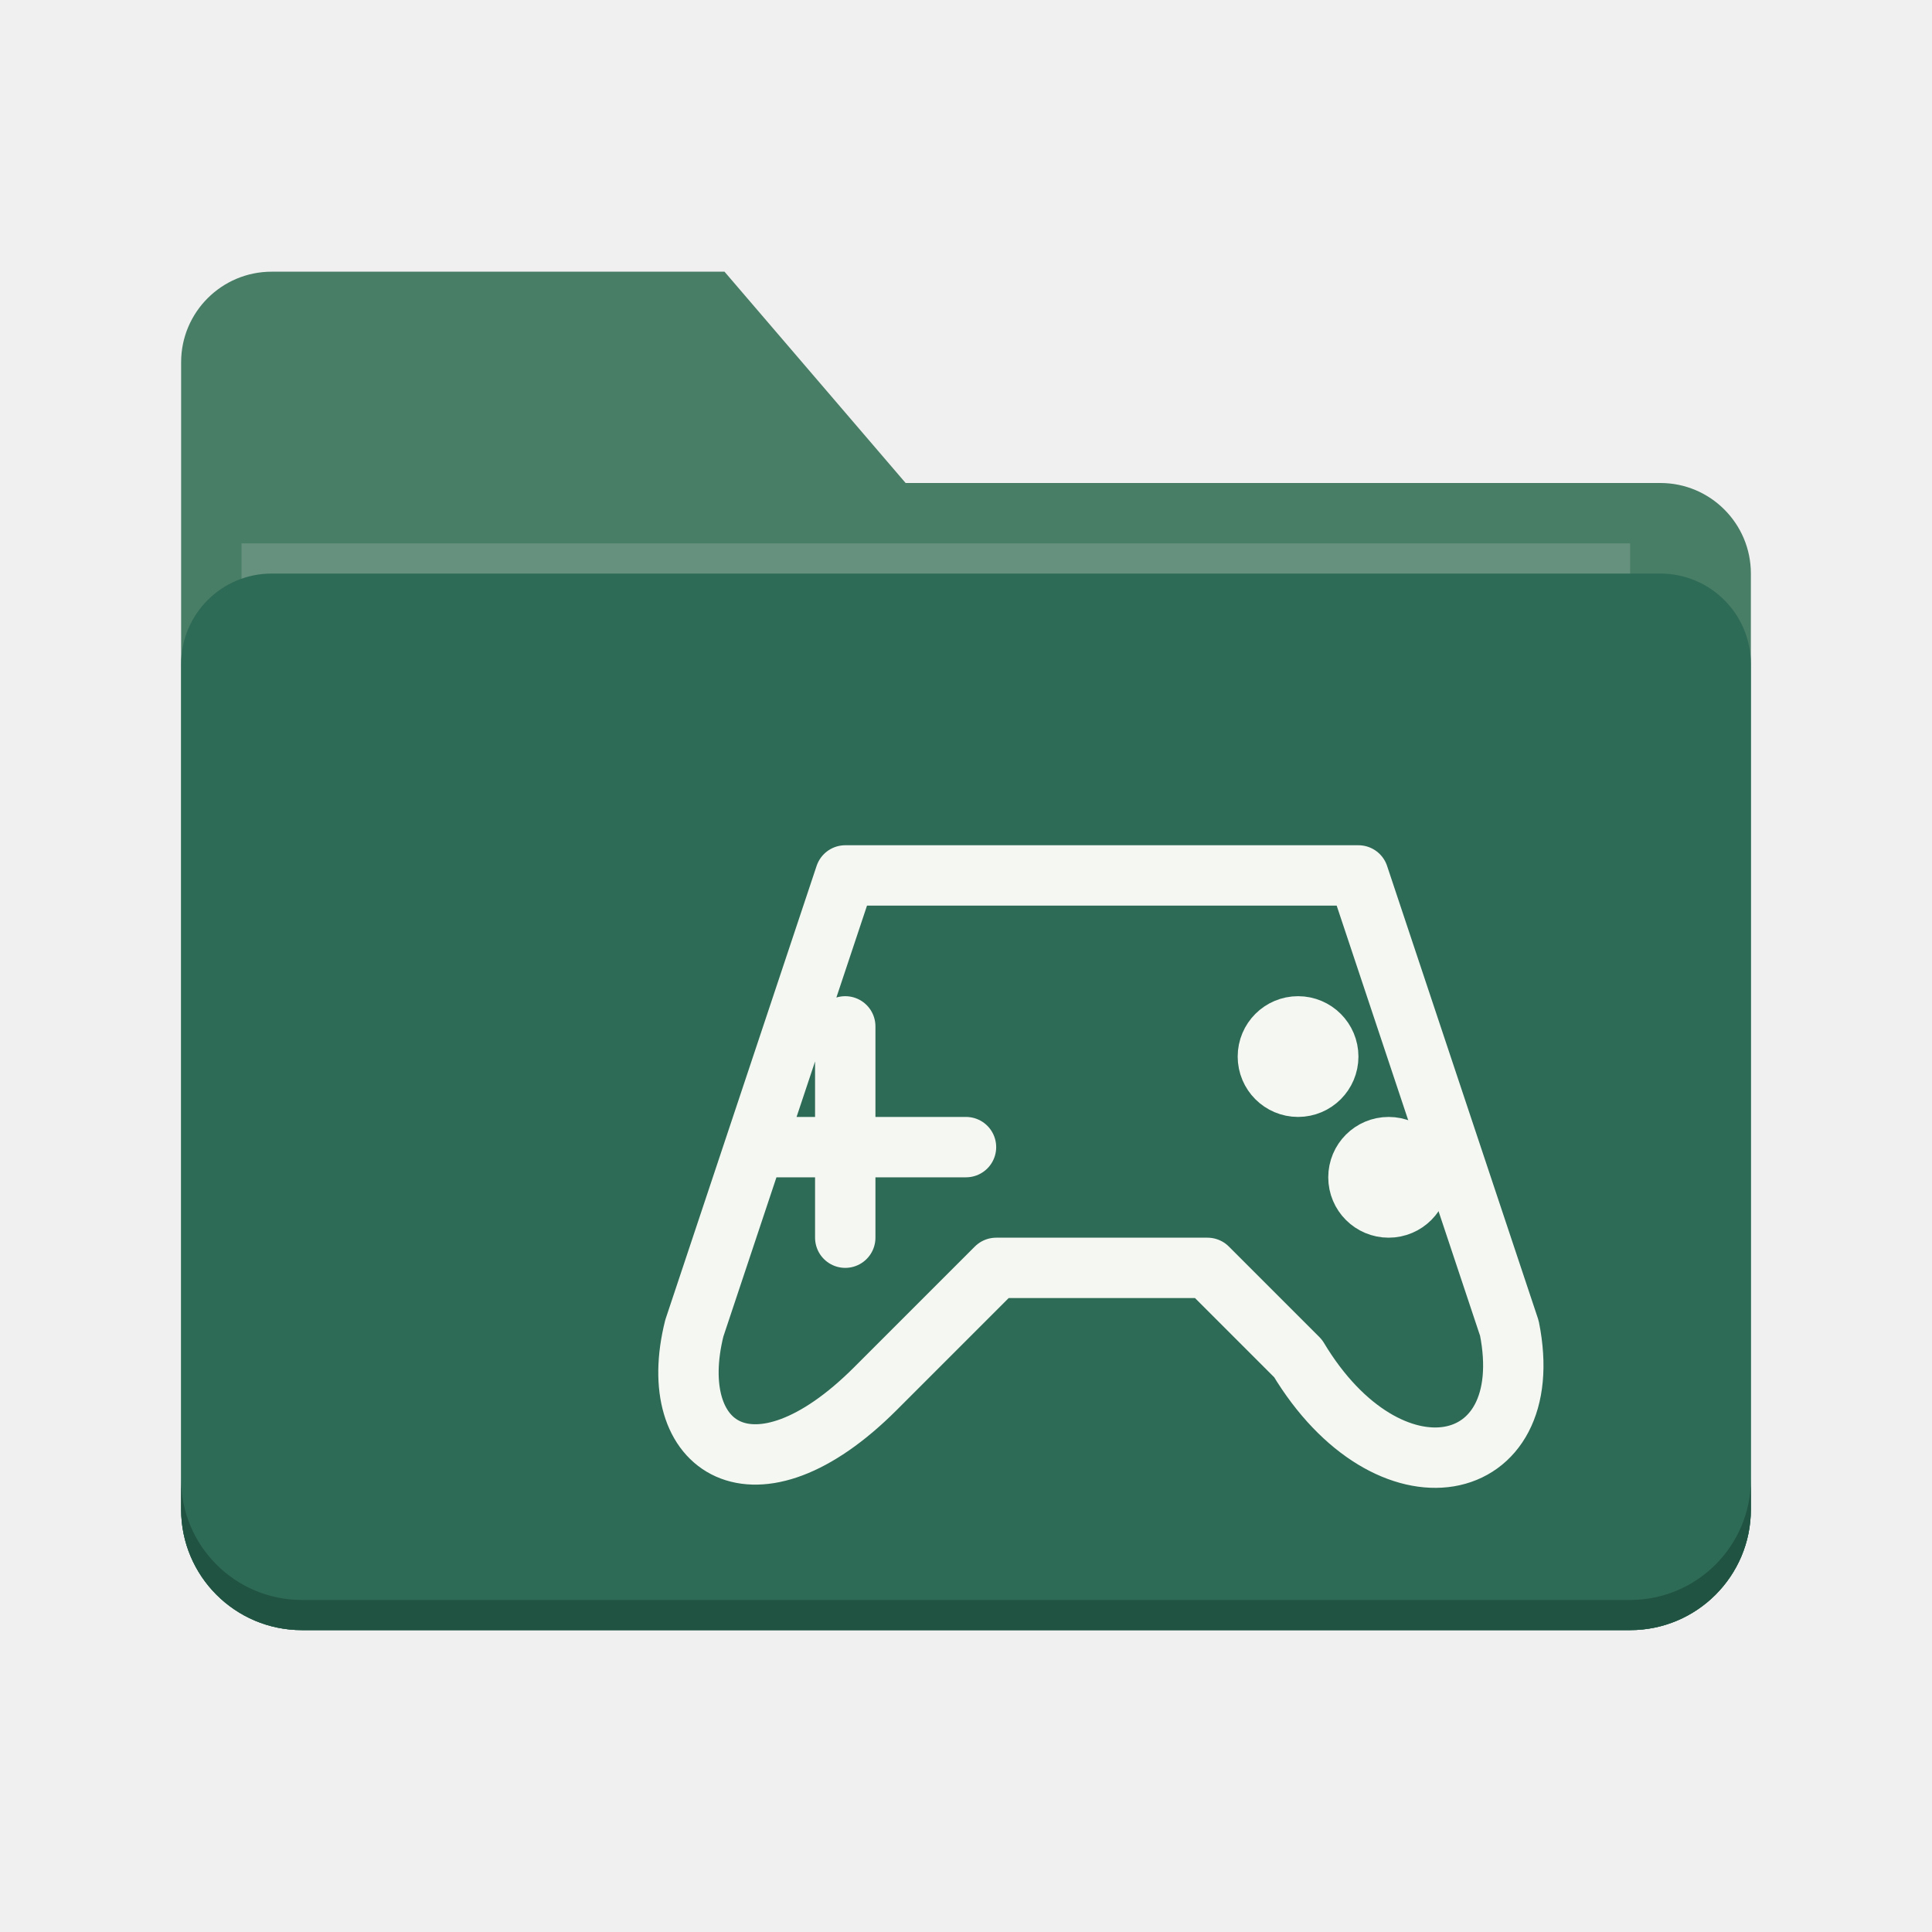
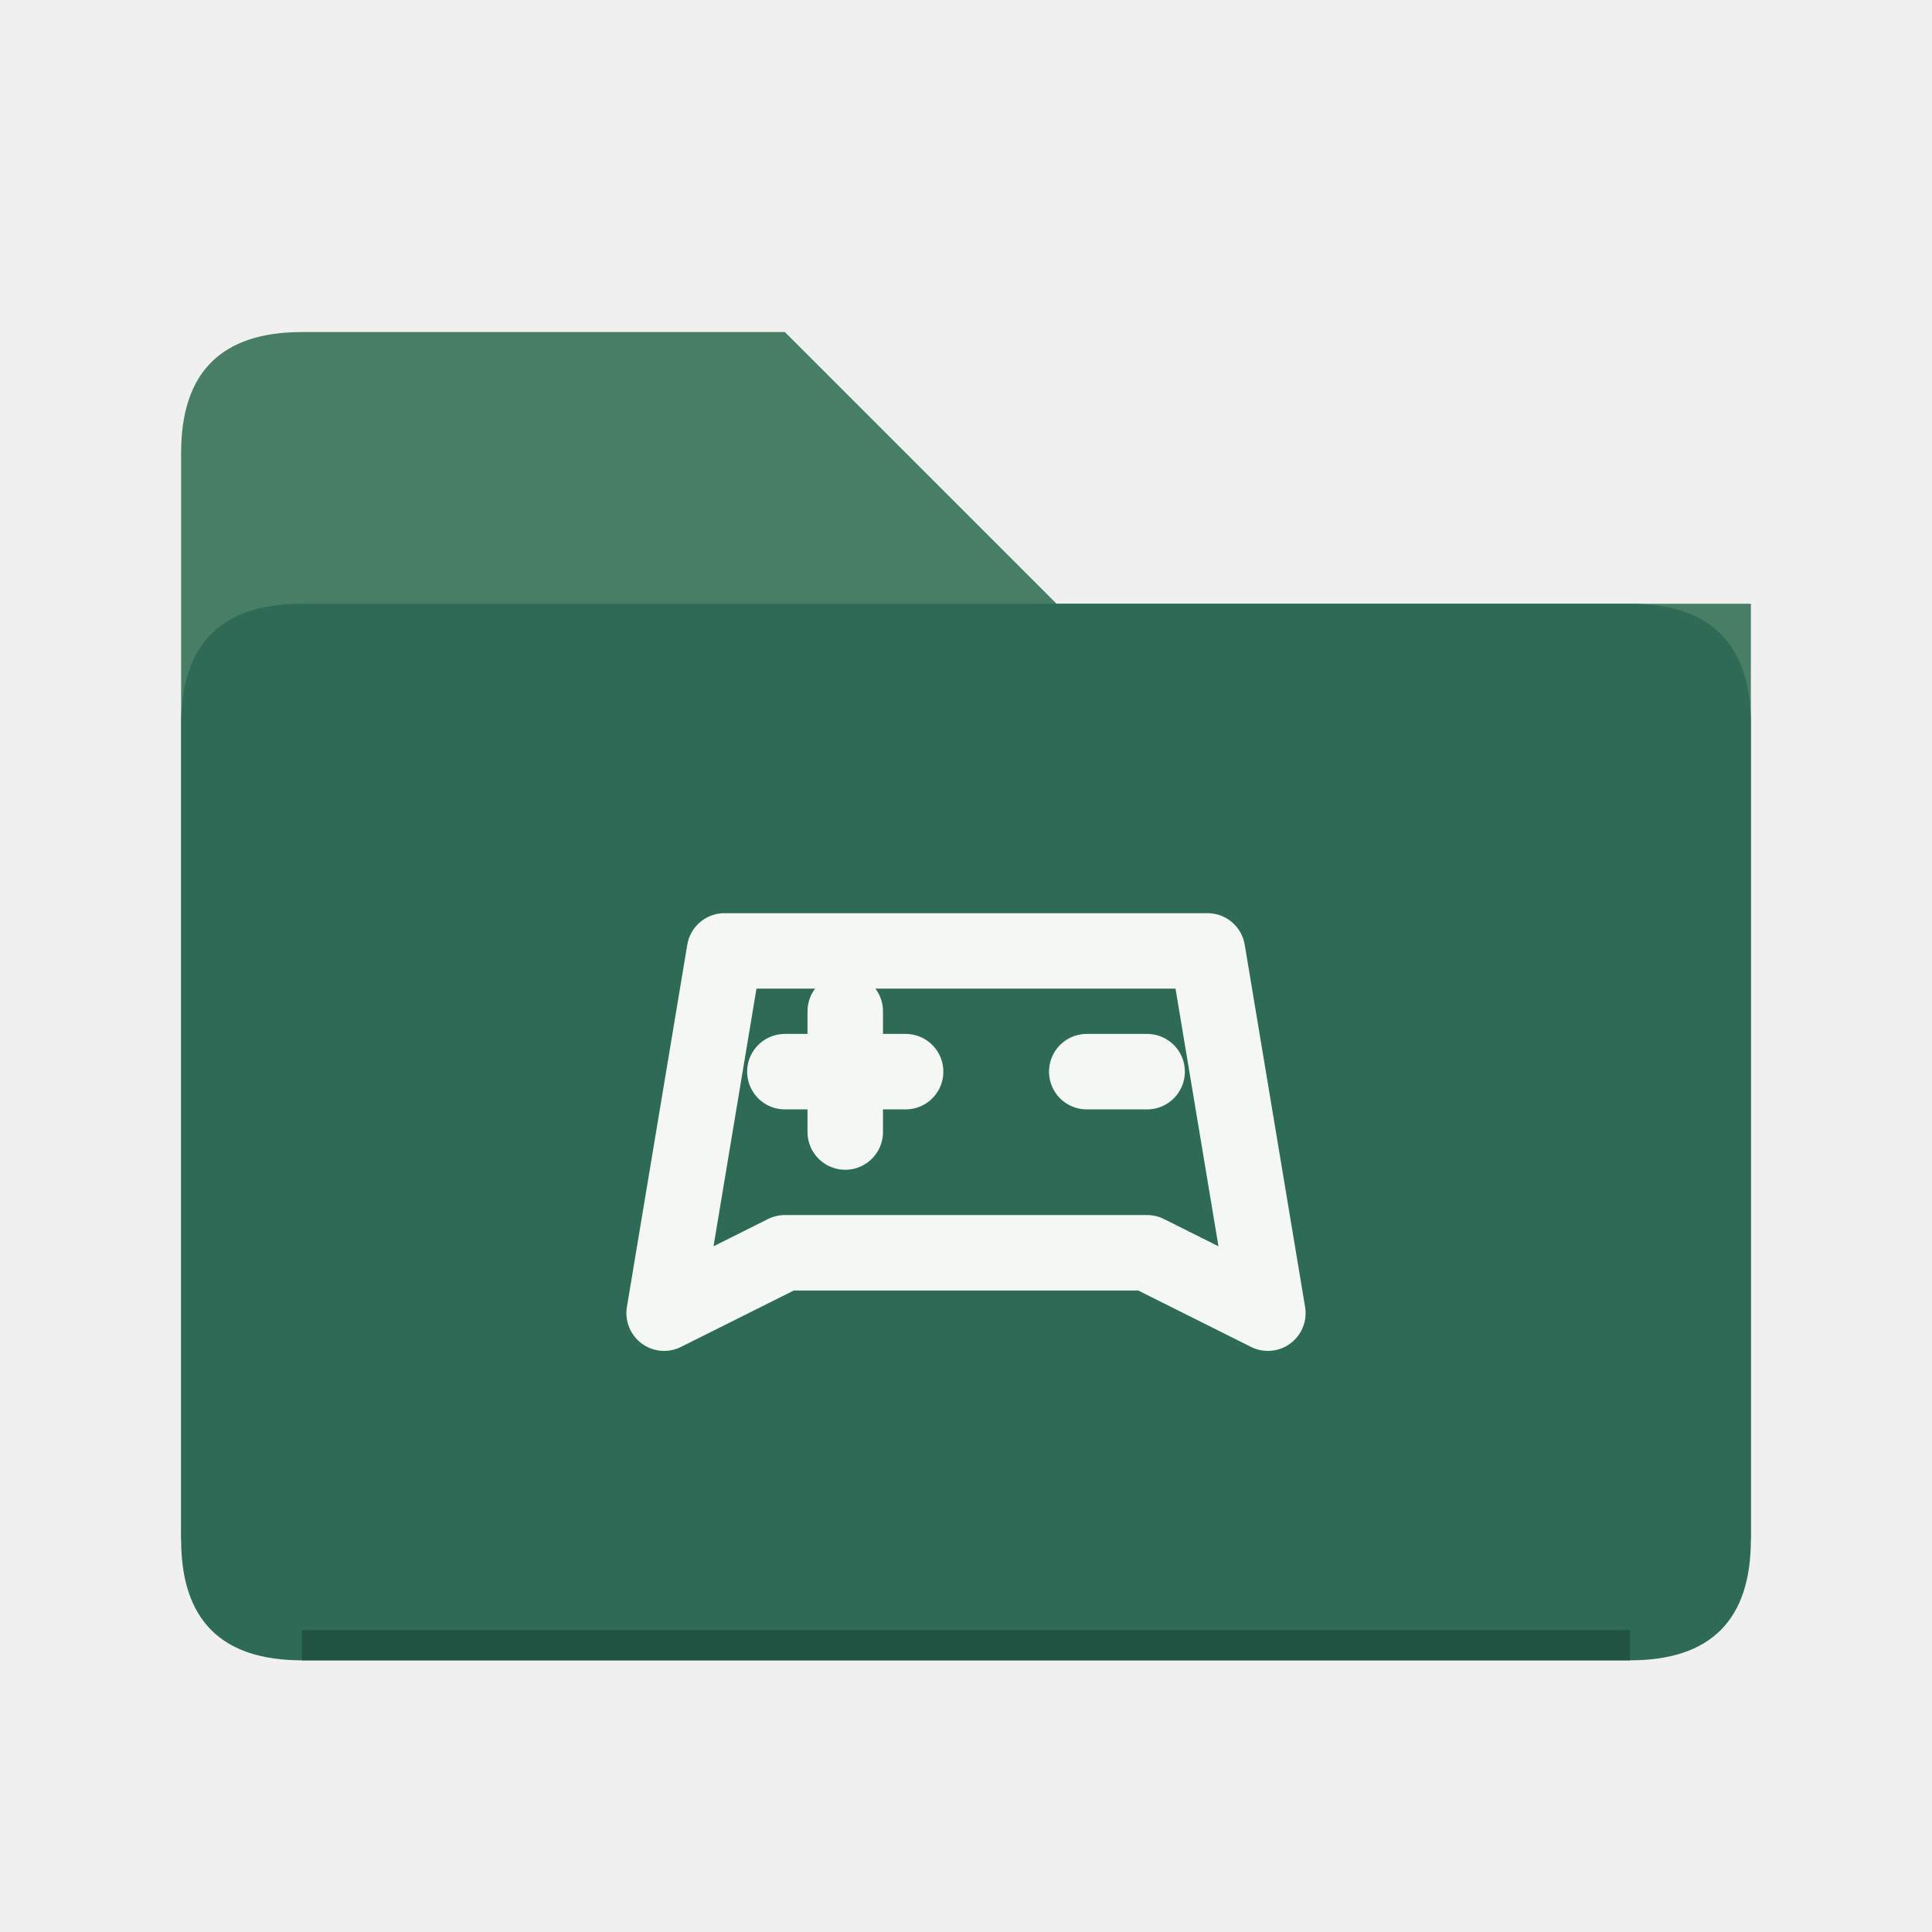
<svg xmlns="http://www.w3.org/2000/svg" width="64" height="64" viewBox="0 0 64 64">
-   <path fill="#487D66" d="M6 12a3 3 0 0 1 3-3h15l6 7h25a3 3 0 0 1 3 3v31a4 4 0 0 1-4 4H10a4 4 0 0 1-4-4z" />
-   <path fill="#FFFFFF" fill-opacity=".16" d="M8 18h46v31H8z" />
-   <path fill="#2E6B57" d="M6 22a3 3 0 0 1 3-3h46a3 3 0 0 1 3 3v28a4 4 0 0 1-4 4H10a4 4 0 0 1-4-4z" />
-   <path fill="#215342" d="M6 49v1a4 4 0 0 0 4 4h44a4 4 0 0 0 4-4v-1a4 4 0 0 1-4 4H10a4 4 0 0 1-4-4z" />
-   <g fill="none" stroke="#F4F7F2" stroke-width="2" stroke-linejoin="round" stroke-linecap="round">
-     <path d="M28 29h17l5 15c1 5-4 6-7 1l-3-3h-7l-4 4c-4 4-7 2-6-2zM28 34v7m-3-3h7" />
-     <circle cx="43" cy="35" r="1" />
-     <circle cx="46" cy="39" r="1" />
+   <path fill="#487D66" d="M6 15Q6 11 10 11H26L35 20H58V51H6Z" />
+   <path fill="#2E6B57" d="M6 24Q6 20 10 20H54Q58 20 58 24V51Q58 55 54 55H10Q6 55 6 51Z" />
+   <path stroke="#215342" stroke-width="1" d="M10 54.5H54" />
+   <g transform="translate(20.0,25.5) scale(4.0)" fill="none" stroke="#F4F7F2" stroke-width="0.625" stroke-linecap="round" stroke-linejoin="round">
+     <path d="M1 1.5h4l.5 3-1-.5h-3l-1 .5zM1.5 2.5h1m-.5-.5v1M4 2.5h.5" />
  </g>
</svg>
